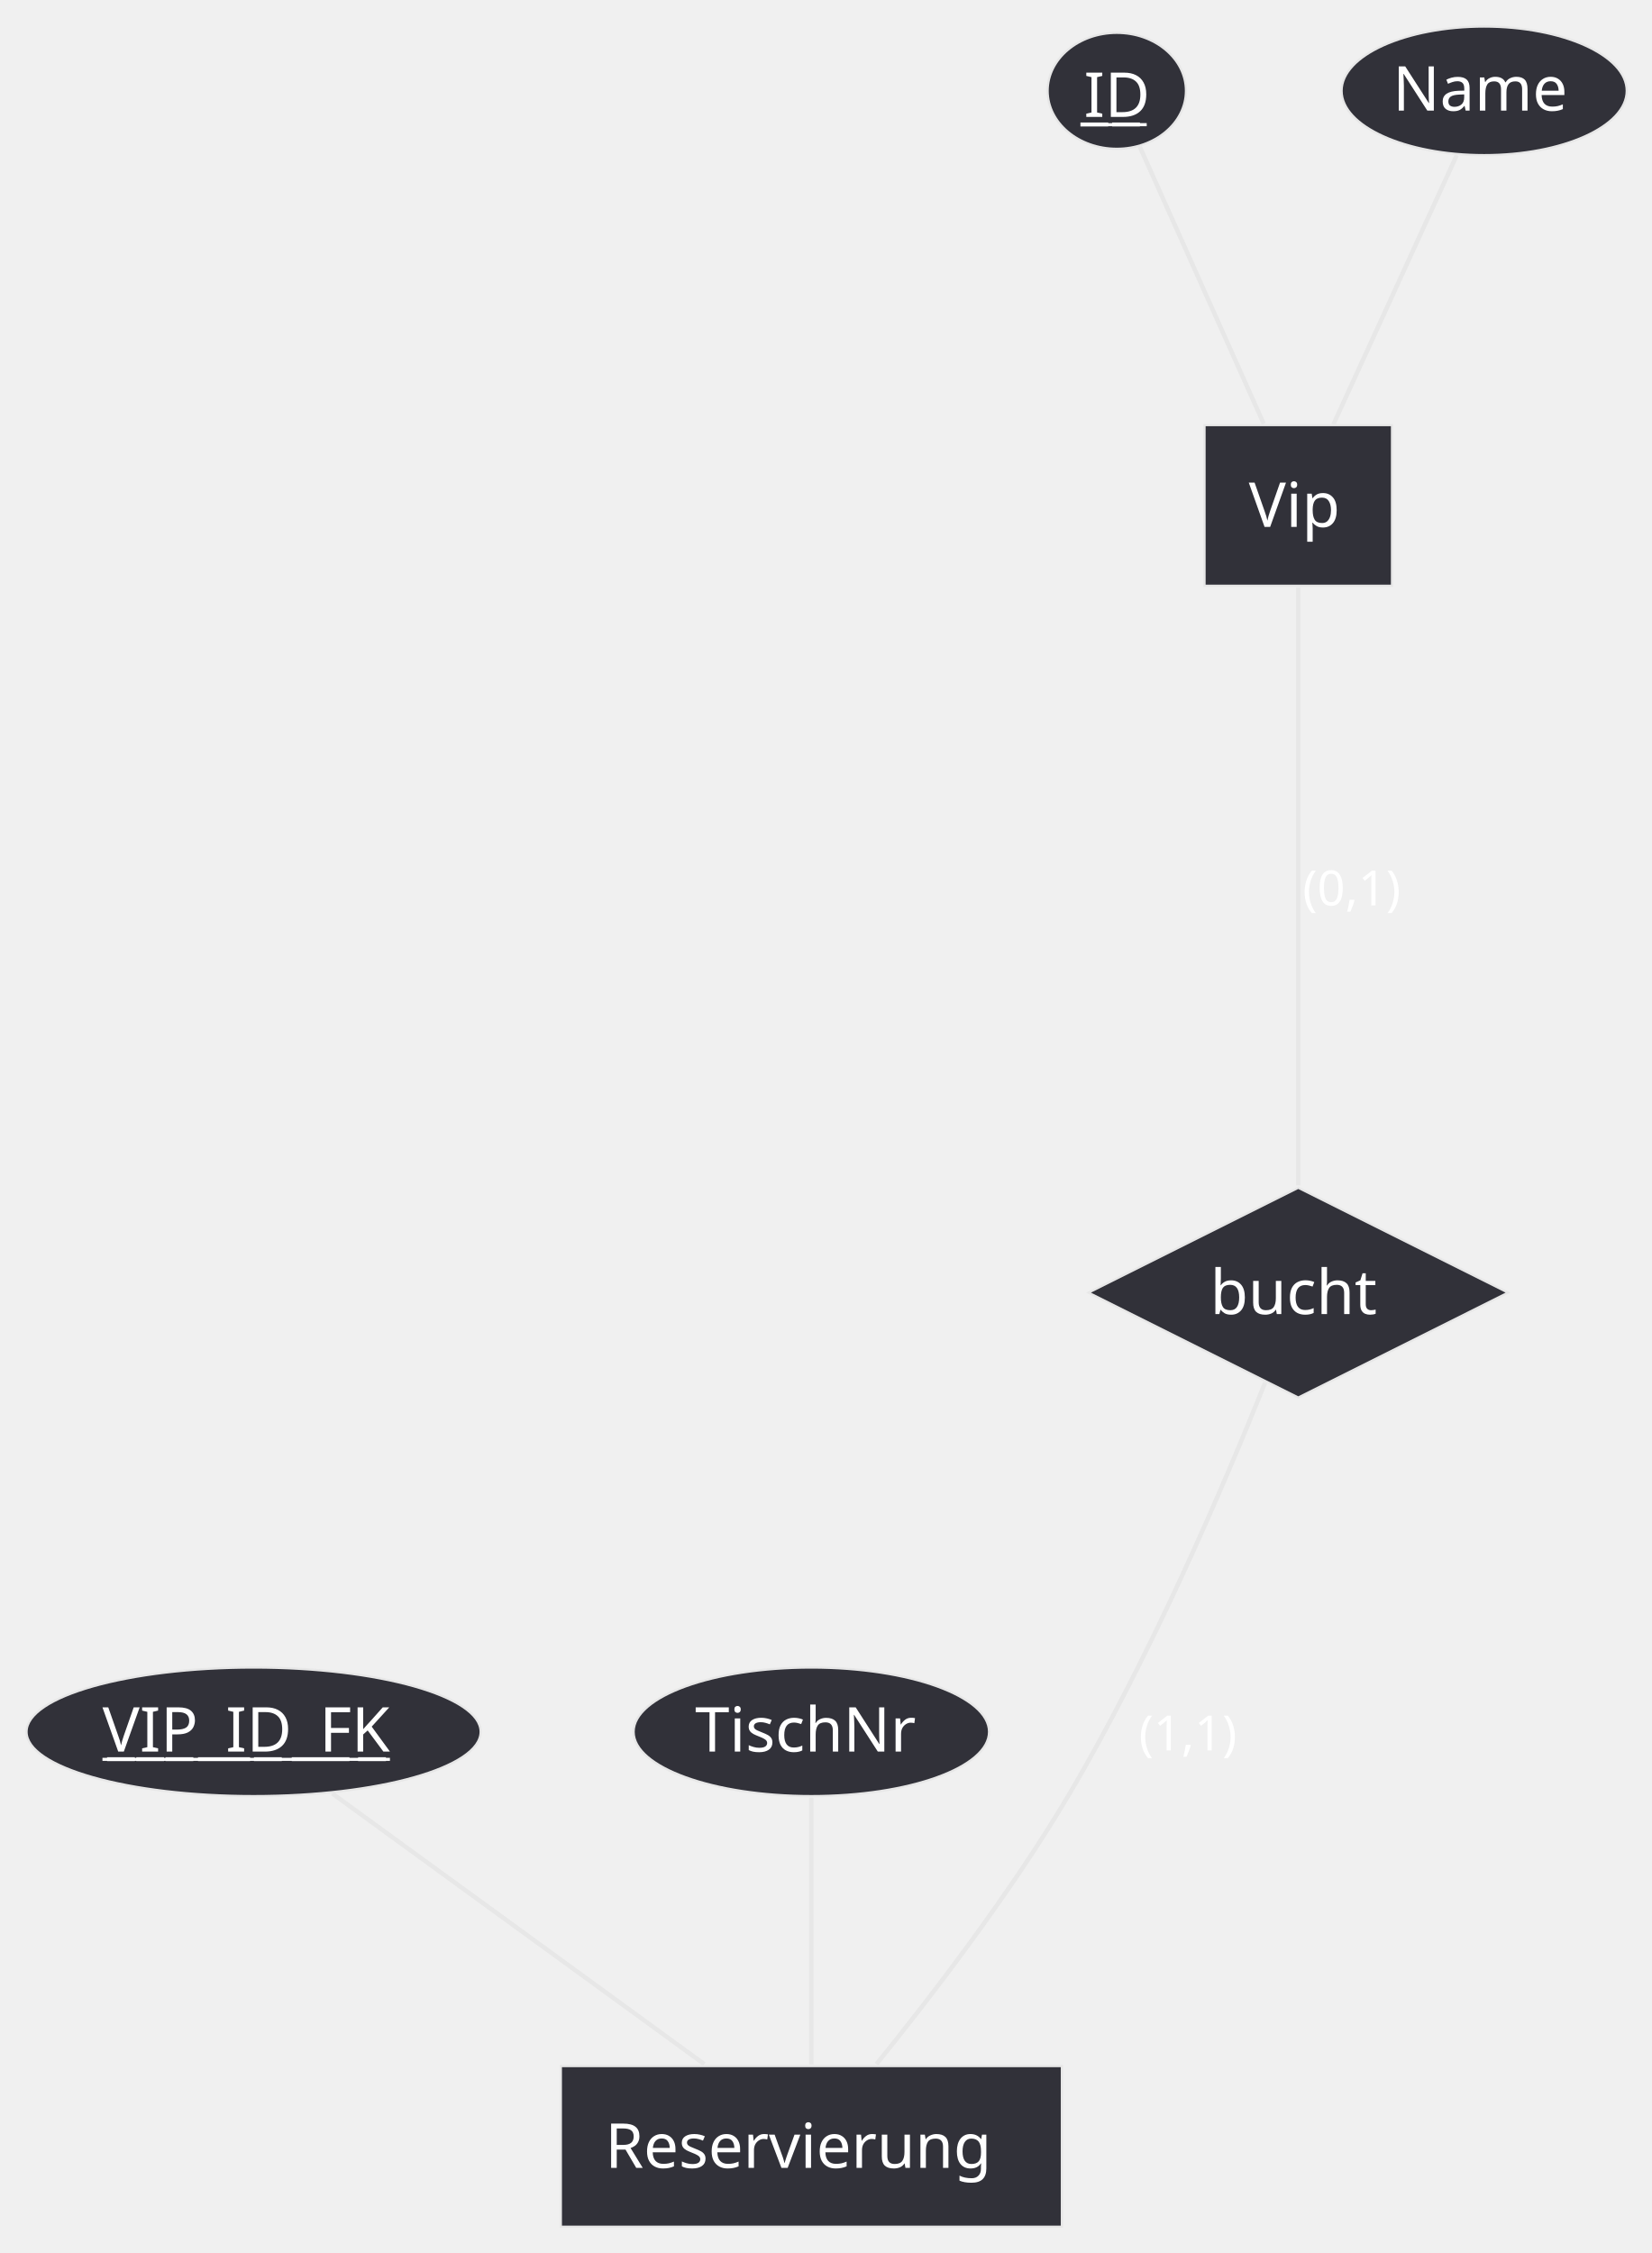
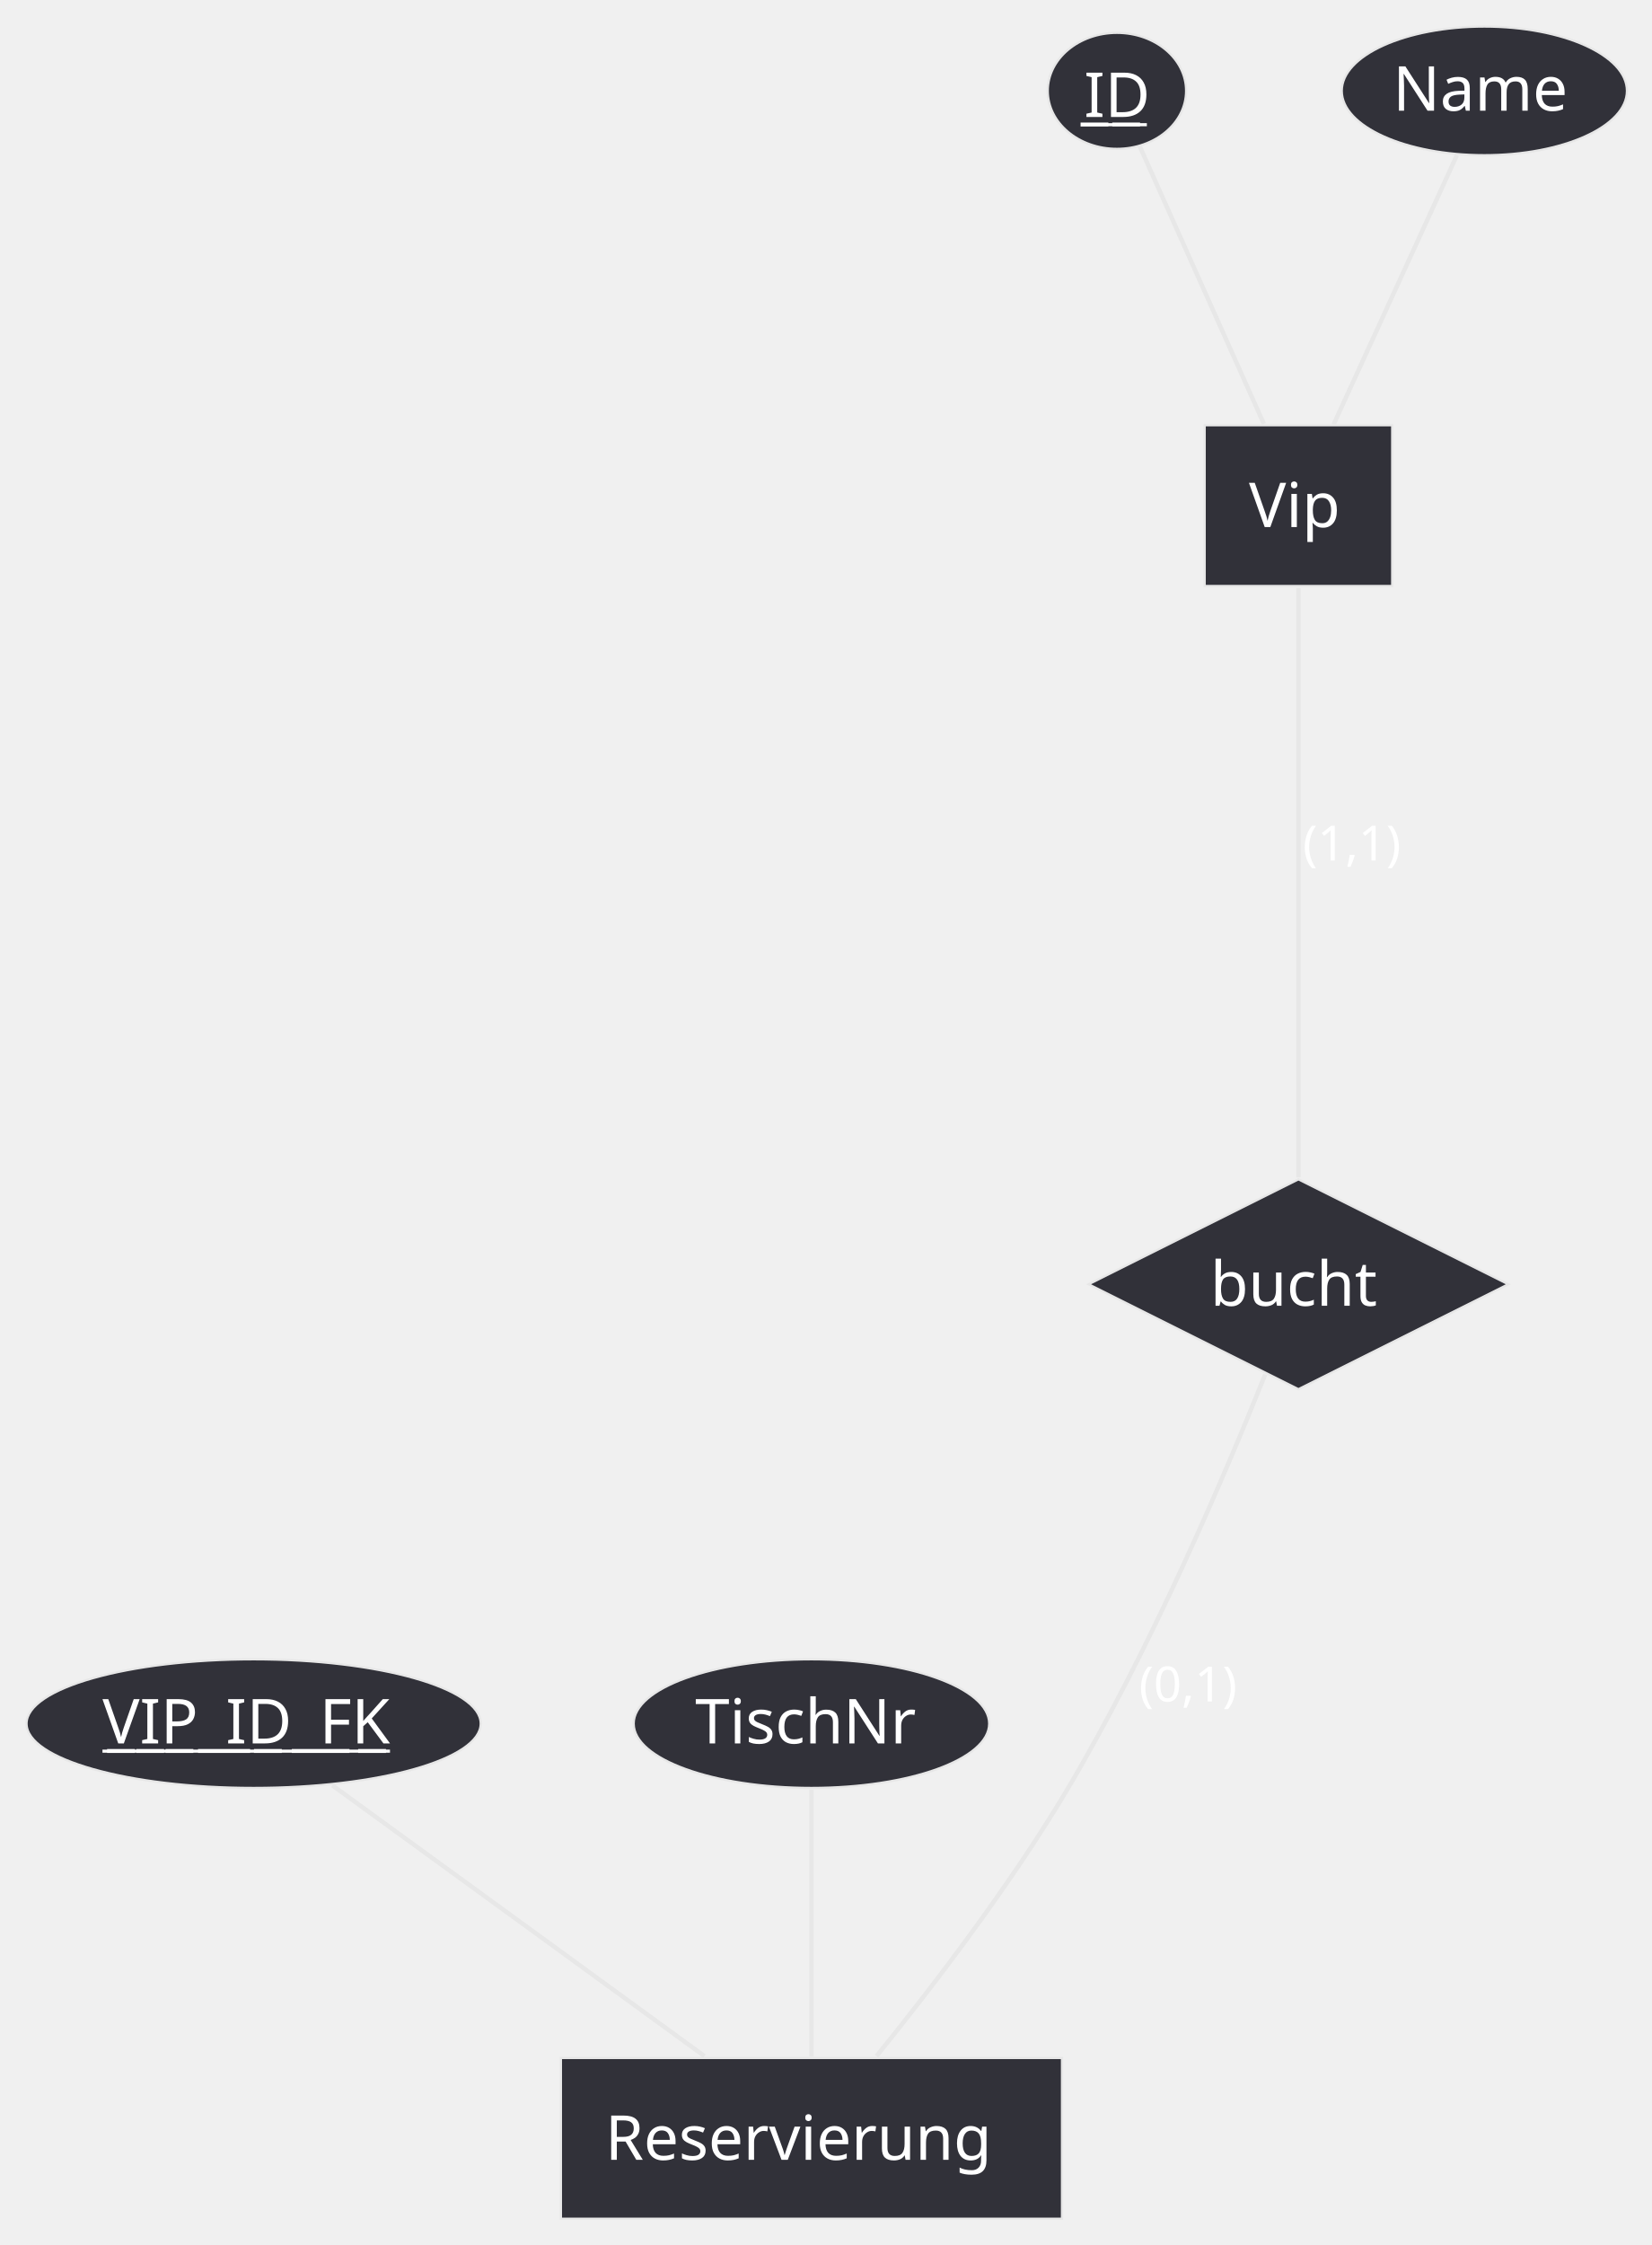
- <svg xmlns="http://www.w3.org/2000/svg" contentStyleType="text/css" data-diagram-type="CHEN_EER" height="509px" preserveAspectRatio="none" style="width:373px;height:509px;" version="1.1" viewBox="0 0 373 509" width="373px" zoomAndPan="magnify">
+ <svg xmlns="http://www.w3.org/2000/svg" contentStyleType="text/css" data-diagram-type="CHEN_EER" height="507px" preserveAspectRatio="none" style="width:373px;height:507px;" version="1.1" viewBox="0 0 373 507" width="373px" zoomAndPan="magnify">
  <defs />
  <g>
    <g>
      <rect fill="#313139" height="36.297" style="stroke:#E7E7E7;stroke-width:0.5;" width="42.353" x="272.11" y="96.04" />
      <text fill="#FFFFFF" font-family="sans-serif" font-size="14" lengthAdjust="spacing" textLength="22.354" x="282.11" y="119.035">Vip</text>
    </g>
    <g>
      <ellipse cx="252.292" cy="20.518" fill="#313139" rx="15.622" ry="13.098" style="stroke:#E7E7E7;stroke-width:0.5;" />
      <text fill="#FFFFFF" font-family="sans-serif" font-size="14" lengthAdjust="spacing" text-decoration="underline" textLength="14.909" x="244.838" y="26.415">I̲D̲</text>
    </g>
    <g>
      <ellipse cx="335.285" cy="20.524" fill="#313139" rx="32.205" ry="14.524" style="stroke:#E7E7E7;stroke-width:0.5;" />
      <text fill="#FFFFFF" font-family="sans-serif" font-size="14" lengthAdjust="spacing" textLength="41.303" x="314.634" y="24.995">Name</text>
    </g>
    <g>
-       <rect fill="#313139" height="36.297" style="stroke:#E7E7E7;stroke-width:0.5;" width="113.181" x="126.7" y="466.77" />
-       <text fill="#FFFFFF" font-family="sans-serif" font-size="14" lengthAdjust="spacing" textLength="93.181" x="136.7" y="489.765">Reservierung</text>
+       <rect fill="#313139" height="36.297" style="stroke:#E7E7E7;stroke-width:0.5;" width="113.181" x="126.7" y="464.77" />
+       <text fill="#FFFFFF" font-family="sans-serif" font-size="14" lengthAdjust="spacing" textLength="93.181" x="136.7" y="487.765">Reservierung</text>
    </g>
    <g>
-       <ellipse cx="57.289" cy="391.254" fill="#313139" rx="51.289" ry="14.524" style="stroke:#E7E7E7;stroke-width:0.5;" />
-       <text fill="#FFFFFF" font-family="sans-serif" font-size="14" lengthAdjust="spacing" text-decoration="underline" textLength="68.291" x="23.143" y="395.725">V̲I̲P̲_̲I̲D̲_̲F̲K̲</text>
+       <ellipse cx="57.289" cy="389.254" fill="#313139" rx="51.289" ry="14.524" style="stroke:#E7E7E7;stroke-width:0.5;" />
+       <text fill="#FFFFFF" font-family="sans-serif" font-size="14" lengthAdjust="spacing" text-decoration="underline" textLength="68.291" x="23.143" y="393.725">V̲I̲P̲_̲I̲D̲_̲F̲K̲</text>
    </g>
    <g>
-       <ellipse cx="183.287" cy="391.254" fill="#313139" rx="40.147" ry="14.524" style="stroke:#E7E7E7;stroke-width:0.5;" />
-       <text fill="#FFFFFF" font-family="sans-serif" font-size="14" lengthAdjust="spacing" textLength="52.534" x="157.02" y="395.725">TischNr</text>
+       <ellipse cx="183.287" cy="389.254" fill="#313139" rx="40.147" ry="14.524" style="stroke:#E7E7E7;stroke-width:0.5;" />
+       <text fill="#FFFFFF" font-family="sans-serif" font-size="14" lengthAdjust="spacing" textLength="52.534" x="157.02" y="393.725">TischNr</text>
    </g>
    <g>
-       <polygon fill="#313139" points="245.9,292.033,293.287,268.34,340.674,292.033,293.287,315.727" style="stroke:#E7E7E7;stroke-width:0.5;" />
-       <text fill="#FFFFFF" font-family="sans-serif" font-size="14" lengthAdjust="spacing" textLength="39.819" x="273.377" y="296.88">bucht</text>
+       <polygon fill="#313139" points="245.9,290.033,293.287,266.34,340.674,290.033,293.287,313.727" style="stroke:#E7E7E7;stroke-width:0.5;" />
+       <text fill="#FFFFFF" font-family="sans-serif" font-size="14" lengthAdjust="spacing" textLength="39.819" x="273.377" y="294.88">bucht</text>
    </g>
    <g class="link" data-entity-1="ent0003" data-entity-2="ent0002" data-link-type="association" data-source-line="4" id="lnk4">
      <path d="M257.48,33.13 C264.55,48.93 277.26,77.34 285.48,95.73" fill="none" id="Vip/ID-Vip" style="stroke:#E7E7E7;stroke-width:1;" />
    </g>
    <g class="link" data-entity-1="ent0005" data-entity-2="ent0002" data-link-type="association" data-source-line="5" id="lnk6">
      <path d="M329.09,35.05 C321.7,51.18 309.33,78.19 301.24,95.85" fill="none" id="Vip/Name-Vip" style="stroke:#E7E7E7;stroke-width:1;" />
    </g>
    <g class="link" data-entity-1="ent0008" data-entity-2="ent0007" data-link-type="association" data-source-line="8" id="lnk9">
-       <path d="M75.07,405.19 C97.05,421.18 134.55,448.46 159.12,466.34" fill="none" id="Reservierung/VIP_ID_FK-Reservierung" style="stroke:#E7E7E7;stroke-width:1;" />
+       <path d="M75.07,403.19 C97.05,419.18 134.55,446.46 159.12,464.34" fill="none" id="Reservierung/VIP_ID_FK-Reservierung" style="stroke:#E7E7E7;stroke-width:1;" />
    </g>
    <g class="link" data-entity-1="ent0010" data-entity-2="ent0007" data-link-type="association" data-source-line="9" id="lnk11">
-       <path d="M183.29,406.17 C183.29,422.3 183.29,448.89 183.29,466.41" fill="none" id="Reservierung/TischNr-Reservierung" style="stroke:#E7E7E7;stroke-width:1;" />
+       <path d="M183.29,404.17 C183.29,420.3 183.29,446.89 183.29,464.41" fill="none" id="Reservierung/TischNr-Reservierung" style="stroke:#E7E7E7;stroke-width:1;" />
    </g>
    <g class="link" data-entity-1="ent0002" data-entity-2="ent0012" data-link-type="association" data-source-line="13" id="lnk13">
-       <path d="M293.29,132.69 C293.29,164.57 293.29,232.11 293.29,267.8" fill="none" id="Vip-bucht" style="stroke:#E7E7E7;stroke-width:1;" />
-       <text fill="#FFFFFF" font-family="sans-serif" font-size="11" lengthAdjust="spacing" textLength="26.077" x="294.29" y="204.55">(0,1)</text>
+       <path d="M293.29,132.82 C293.29,164.41 293.29,230.66 293.29,265.88" fill="none" id="Vip-bucht" style="stroke:#E7E7E7;stroke-width:1;" />
+       <text fill="#FFFFFF" font-family="sans-serif" font-size="11" lengthAdjust="spacing" textLength="0" x="294.29" y="194.34">(1,1)</text>
    </g>
    <g class="link" data-entity-1="ent0012" data-entity-2="ent0007" data-link-type="association" data-source-line="14" id="lnk14">
-       <path d="M285.79,312.39 C276.58,335.34 259.87,374.44 241.29,405.77 C228.27,427.72 210.43,450.96 197.99,466.34" fill="none" id="bucht-Reservierung" style="stroke:#E7E7E7;stroke-width:1;" />
-       <text fill="#FFFFFF" font-family="sans-serif" font-size="11" lengthAdjust="spacing" textLength="26.077" x="257.29" y="395.46">(1,1)</text>
+       <path d="M285.79,310.39 C276.58,333.34 259.87,372.44 241.29,403.77 C228.27,425.72 210.43,448.96 197.99,464.34" fill="none" id="bucht-Reservierung" style="stroke:#E7E7E7;stroke-width:1;" />
+       <text fill="#FFFFFF" font-family="sans-serif" font-size="11" lengthAdjust="spacing" textLength="0" x="257.29" y="384.25">(0,1)</text>
    </g>
  </g>
</svg>
